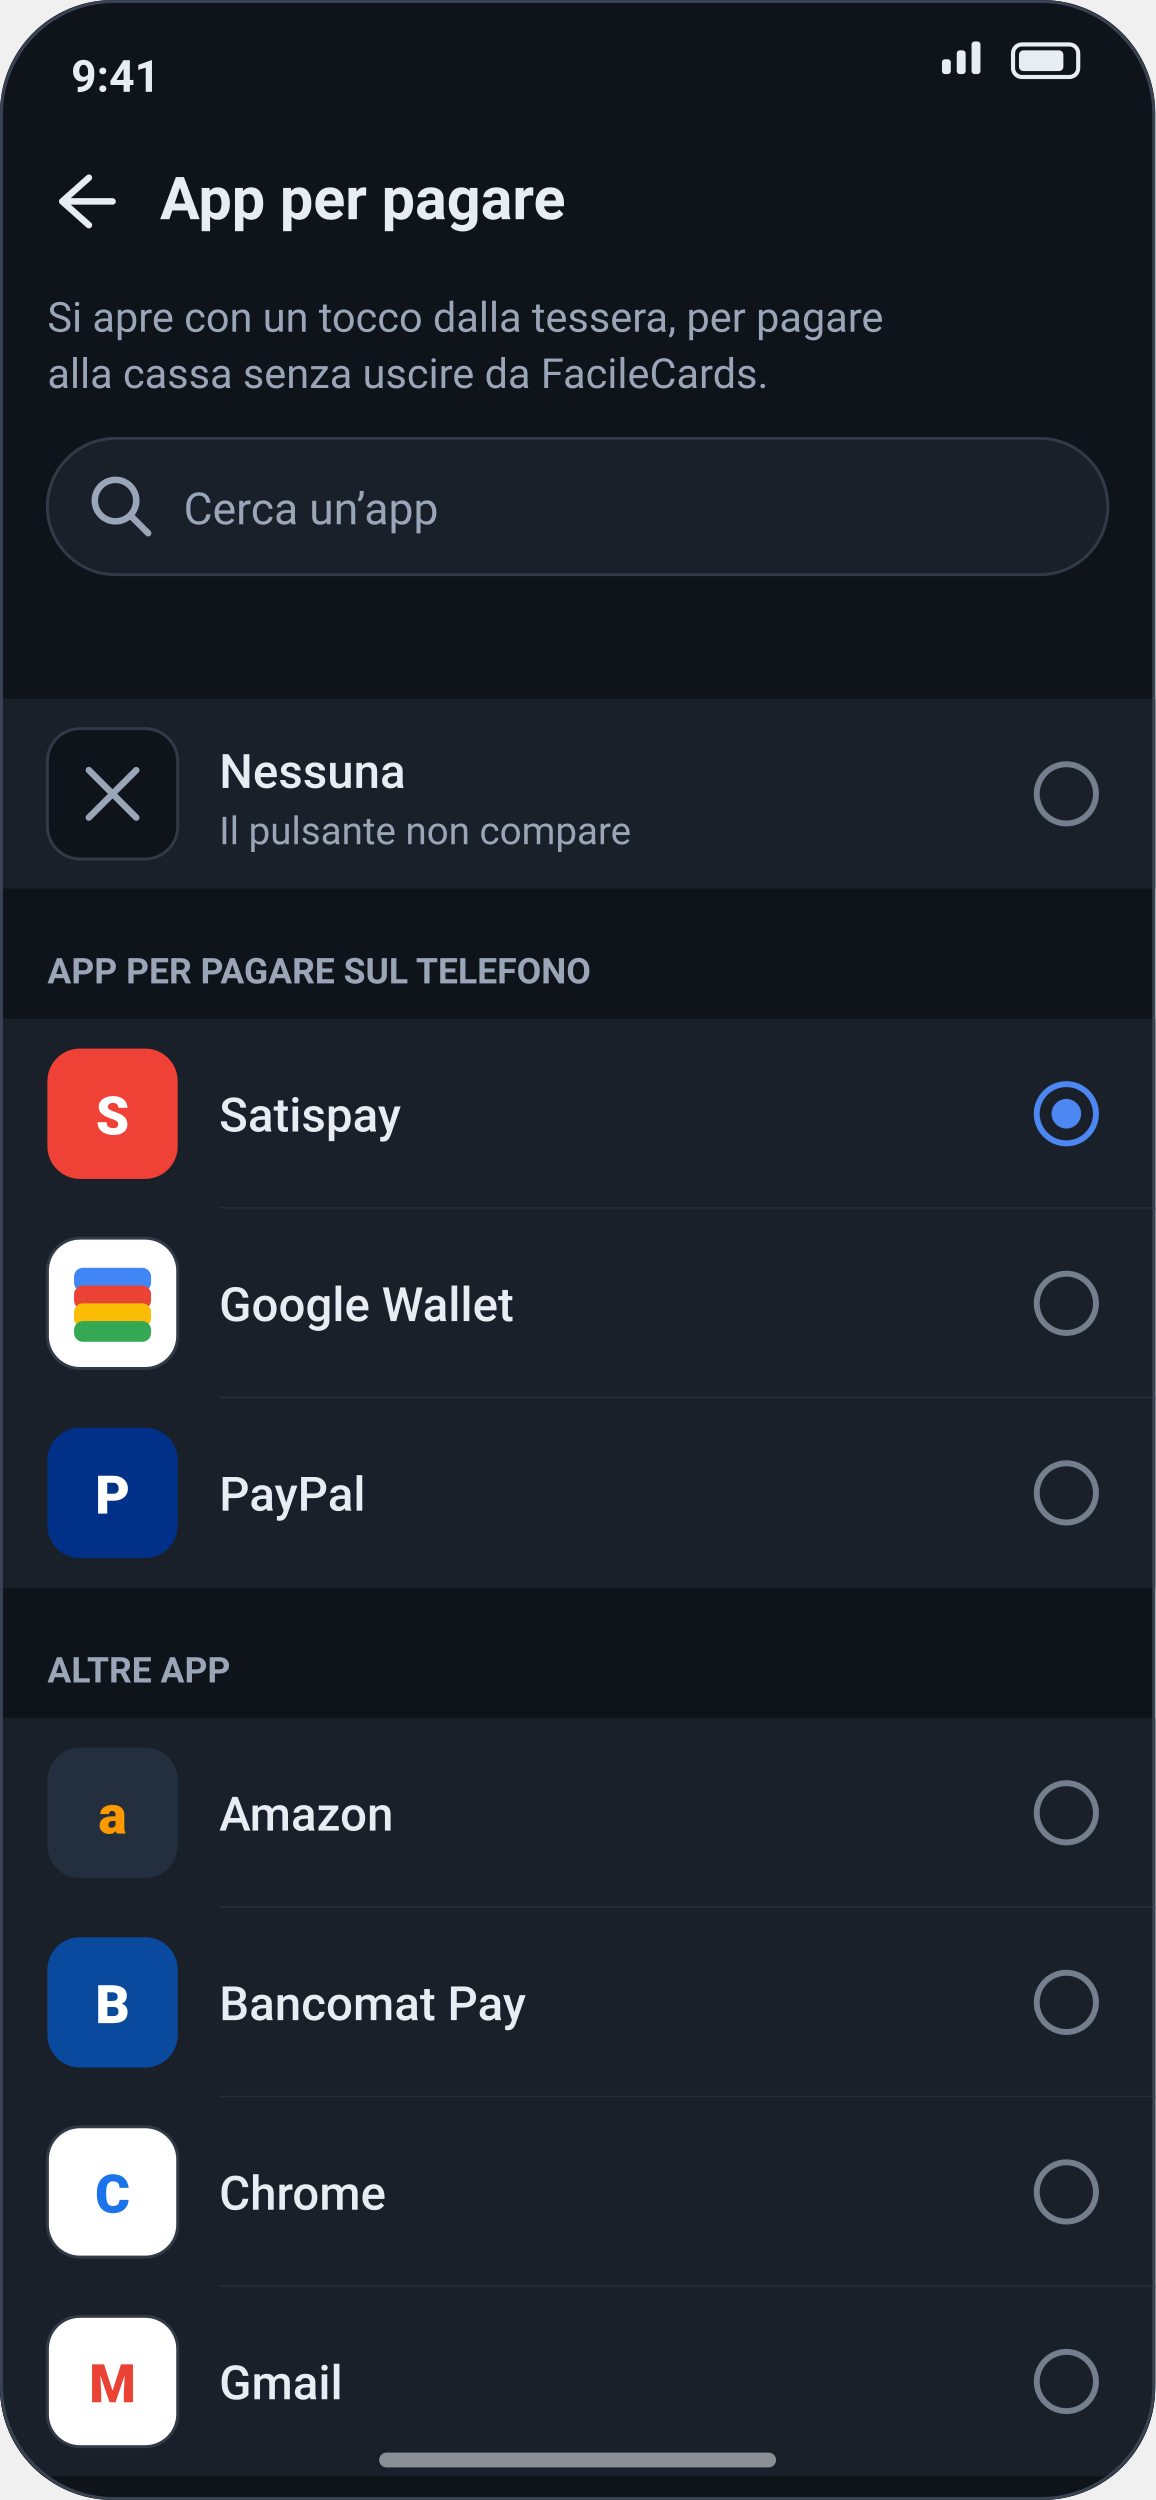
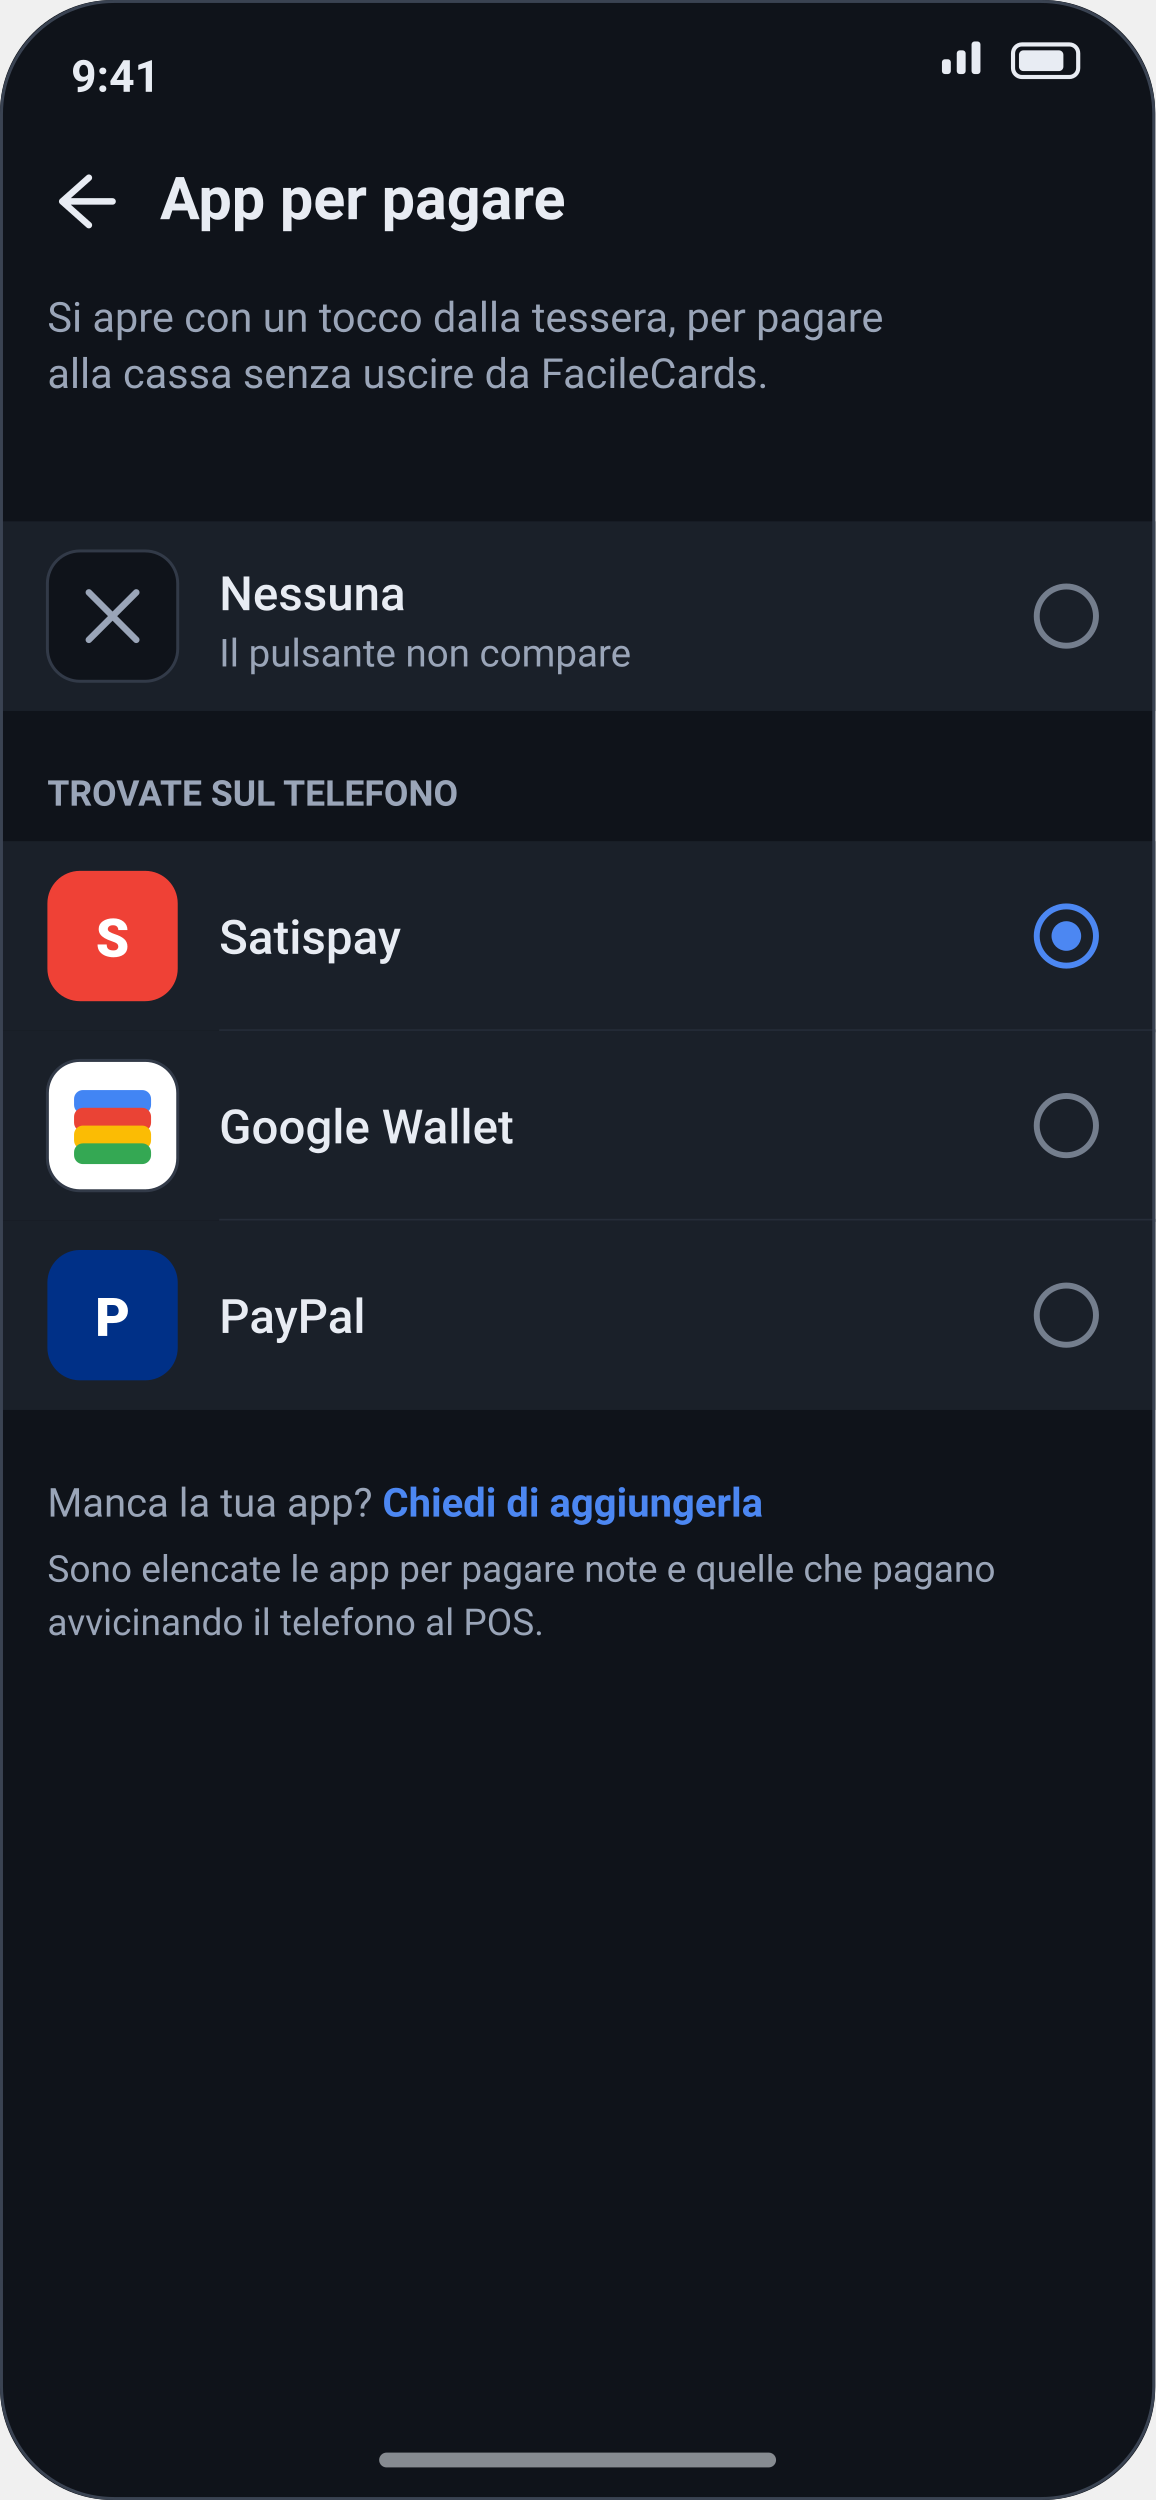
<svg xmlns="http://www.w3.org/2000/svg" viewBox="0 0 390 844" width="390" height="844" font-family="Roboto, Inter, 'Helvetica Neue', Arial, sans-serif">
  <defs>
    <clipPath id="s">
      <rect width="390" height="844" rx="38" />
    </clipPath>
  </defs>
  <g clip-path="url(#s)">
    <rect x="0" y="0" width="390" height="844" fill="#0F131A" />
    <path d="M30 60 L21 68 L30 76 M21 68 H38" fill="none" stroke="#E8ECF3" stroke-width="2.2" stroke-linecap="round" stroke-linejoin="round" />
    <text x="54" y="74" font-size="20" font-weight="600" fill="#E8ECF3">App per pagare</text>
    <text x="16" y="112" font-size="14" fill="#9AA5B8">Si apre con un tocco dalla tessera, per pagare</text>
    <text x="16" y="131" font-size="14" fill="#9AA5B8">alla cassa senza uscire da FacileCards.</text>
-     <rect x="16" y="148" width="358" height="46" rx="23" fill="#1A2029" stroke="#323A48" stroke-width="1" />
-     <g fill="none" stroke="#9AA5B8" stroke-width="2.2" stroke-linecap="round">
-       <circle cx="39" cy="169" r="7" />
-       <line x1="44.5" y1="174.5" x2="50" y2="180" />
+     <g transform="translate(0,-60)">
+       <rect x="0" y="236" width="390" height="64" fill="#1A2029" />
    </g>
-     <text x="62" y="177" font-size="15" fill="#9AA5B8">Cerca un’app</text>
-     <rect x="0" y="236" width="390" height="64" fill="#1A2029" />
-     <rect x="16" y="246" width="44" height="44" rx="11" fill="#0F131A" stroke="#323A48" />
-     <path d="M30 260 L46 276 M46 260 L30 276" stroke="#9AA5B8" stroke-width="2.2" stroke-linecap="round" />
-     <text x="74" y="266" font-size="16" font-weight="500" fill="#E8ECF3">Nessuna</text>
-     <text x="74" y="285" font-size="13" fill="#9AA5B8">Il pulsante non compare</text>
-     <circle cx="360" cy="268" r="10" fill="none" stroke="#9AA5B8" stroke-width="2" opacity="0.7" />
-     <text x="16" y="332" font-size="12" font-weight="700" fill="#9AA5B8">APP PER PAGARE SUL TELEFONO</text>
-     <rect x="0" y="344" width="390" height="64" fill="#1A2029" />
-     <rect x="16" y="354" width="44" height="44" rx="11" fill="#EF4136" />
-     <text x="38" y="383" font-size="18" font-weight="800" fill="#fff" text-anchor="middle">S</text>
-     <text x="74" y="382" font-size="16" font-weight="500" fill="#E8ECF3">Satispay</text>
-     <circle cx="360" cy="376" r="10" fill="none" stroke="#4C87F2" stroke-width="2" />
-     <circle cx="360" cy="376" r="5" fill="#4C87F2" />
-     <line x1="74" y1="408" x2="390" y2="408" stroke="#262D39" stroke-width="1" />
-     <rect x="0" y="408" width="390" height="64" fill="#1A2029" />
-     <rect x="16" y="418" width="44" height="44" rx="11" fill="#FFFFFF" stroke="#323A48" />
-     <rect x="25" y="428" width="26" height="8" rx="3" fill="#4285F4" />
-     <rect x="25" y="434" width="26" height="8" rx="3" fill="#EA4335" />
-     <rect x="25" y="440" width="26" height="8" rx="3" fill="#FBBC04" />
-     <rect x="25" y="446" width="26" height="7" rx="3" fill="#34A853" />
-     <text x="74" y="446" font-size="16" font-weight="500" fill="#E8ECF3">Google Wallet</text>
-     <circle cx="360" cy="440" r="10" fill="none" stroke="#9AA5B8" stroke-width="2" opacity="0.7" />
-     <line x1="74" y1="472" x2="390" y2="472" stroke="#262D39" stroke-width="1" />
-     <rect x="0" y="472" width="390" height="64" fill="#1A2029" />
-     <rect x="16" y="482" width="44" height="44" rx="11" fill="#003087" />
-     <text x="38" y="511" font-size="18" font-weight="800" fill="#fff" text-anchor="middle">P</text>
-     <text x="74" y="510" font-size="16" font-weight="500" fill="#E8ECF3">PayPal</text>
-     <circle cx="360" cy="504" r="10" fill="none" stroke="#9AA5B8" stroke-width="2" opacity="0.7" />
-     <text x="16" y="568" font-size="12" font-weight="700" fill="#9AA5B8">ALTRE APP</text>
-     <rect x="0" y="580" width="390" height="64" fill="#1A2029" />
-     <rect x="16" y="590" width="44" height="44" rx="11" fill="#232F3E" />
-     <text x="38" y="619" font-size="18" font-weight="800" fill="#FF9900" text-anchor="middle">a</text>
-     <text x="74" y="618" font-size="16" font-weight="500" fill="#E8ECF3">Amazon</text>
-     <circle cx="360" cy="612" r="10" fill="none" stroke="#9AA5B8" stroke-width="2" opacity="0.7" />
-     <line x1="74" y1="644" x2="390" y2="644" stroke="#262D39" stroke-width="1" />
-     <rect x="0" y="644" width="390" height="64" fill="#1A2029" />
-     <rect x="16" y="654" width="44" height="44" rx="11" fill="#0A4A9E" />
-     <text x="38" y="683" font-size="18" font-weight="800" fill="#fff" text-anchor="middle">B</text>
-     <text x="74" y="682" font-size="16" font-weight="500" fill="#E8ECF3">Bancomat Pay</text>
-     <circle cx="360" cy="676" r="10" fill="none" stroke="#9AA5B8" stroke-width="2" opacity="0.7" />
-     <line x1="74" y1="708" x2="390" y2="708" stroke="#262D39" stroke-width="1" />
-     <rect x="0" y="708" width="390" height="64" fill="#1A2029" />
-     <rect x="16" y="718" width="44" height="44" rx="11" fill="#FFFFFF" stroke="#323A48" />
-     <text x="38" y="747" font-size="18" font-weight="800" fill="#1A73E8" text-anchor="middle">C</text>
-     <text x="74" y="746" font-size="16" font-weight="500" fill="#E8ECF3">Chrome</text>
-     <circle cx="360" cy="740" r="10" fill="none" stroke="#9AA5B8" stroke-width="2" opacity="0.7" />
-     <line x1="74" y1="772" x2="390" y2="772" stroke="#262D39" stroke-width="1" />
-     <rect x="0" y="772" width="390" height="64" fill="#1A2029" />
-     <rect x="16" y="782" width="44" height="44" rx="11" fill="#FFFFFF" stroke="#323A48" />
-     <text x="38" y="811" font-size="18" font-weight="800" fill="#EA4335" text-anchor="middle">M</text>
-     <text x="74" y="810" font-size="16" font-weight="500" fill="#E8ECF3">Gmail</text>
-     <circle cx="360" cy="804" r="10" fill="none" stroke="#9AA5B8" stroke-width="2" opacity="0.7" />
+     <g transform="translate(0,-60)">
+       <rect x="16" y="246" width="44" height="44" rx="11" fill="#0F131A" stroke="#323A48" />
+     </g>
+     <g transform="translate(0,-60)">
+       <path d="M30 260 L46 276 M46 260 L30 276" stroke="#9AA5B8" stroke-width="2.2" stroke-linecap="round" />
+     </g>
+     <g transform="translate(0,-60)">
+       <text x="74" y="266" font-size="16" font-weight="500" fill="#E8ECF3">Nessuna</text>
+     </g>
+     <g transform="translate(0,-60)">
+       <text x="74" y="285" font-size="13" fill="#9AA5B8">Il pulsante non compare</text>
+     </g>
+     <g transform="translate(0,-60)">
+       <circle cx="360" cy="268" r="10" fill="none" stroke="#9AA5B8" stroke-width="2" opacity="0.7" />
+     </g>
+     <g transform="translate(0,-60)">
+       <text x="16" y="332" font-size="12" font-weight="700" fill="#9AA5B8">TROVATE SUL TELEFONO</text>
+     </g>
+     <g transform="translate(0,-60)">
+       <rect x="0" y="344" width="390" height="64" fill="#1A2029" />
+     </g>
+     <g transform="translate(0,-60)">
+       <rect x="16" y="354" width="44" height="44" rx="11" fill="#EF4136" />
+     </g>
+     <g transform="translate(0,-60)">
+       <text x="38" y="383" font-size="18" font-weight="800" fill="#fff" text-anchor="middle">S</text>
+     </g>
+     <g transform="translate(0,-60)">
+       <text x="74" y="382" font-size="16" font-weight="500" fill="#E8ECF3">Satispay</text>
+     </g>
+     <g transform="translate(0,-60)">
+       <circle cx="360" cy="376" r="10" fill="none" stroke="#4C87F2" stroke-width="2" />
+     </g>
+     <g transform="translate(0,-60)">
+       <circle cx="360" cy="376" r="5" fill="#4C87F2" />
+     </g>
+     <g transform="translate(0,-60)">
+       <line x1="74" y1="408" x2="390" y2="408" stroke="#262D39" stroke-width="1" />
+     </g>
+     <g transform="translate(0,-60)">
+       <rect x="0" y="408" width="390" height="64" fill="#1A2029" />
+     </g>
+     <g transform="translate(0,-60)">
+       <rect x="16" y="418" width="44" height="44" rx="11" fill="#FFFFFF" stroke="#323A48" />
+     </g>
+     <g transform="translate(0,-60)">
+       <rect x="25" y="428" width="26" height="8" rx="3" fill="#4285F4" />
+     </g>
+     <g transform="translate(0,-60)">
+       <rect x="25" y="434" width="26" height="8" rx="3" fill="#EA4335" />
+     </g>
+     <g transform="translate(0,-60)">
+       <rect x="25" y="440" width="26" height="8" rx="3" fill="#FBBC04" />
+     </g>
+     <g transform="translate(0,-60)">
+       <rect x="25" y="446" width="26" height="7" rx="3" fill="#34A853" />
+     </g>
+     <g transform="translate(0,-60)">
+       <text x="74" y="446" font-size="16" font-weight="500" fill="#E8ECF3">Google Wallet</text>
+     </g>
+     <g transform="translate(0,-60)">
+       <circle cx="360" cy="440" r="10" fill="none" stroke="#9AA5B8" stroke-width="2" opacity="0.7" />
+     </g>
+     <g transform="translate(0,-60)">
+       <line x1="74" y1="472" x2="390" y2="472" stroke="#262D39" stroke-width="1" />
+     </g>
+     <g transform="translate(0,-60)">
+       <rect x="0" y="472" width="390" height="64" fill="#1A2029" />
+     </g>
+     <g transform="translate(0,-60)">
+       <rect x="16" y="482" width="44" height="44" rx="11" fill="#003087" />
+     </g>
+     <g transform="translate(0,-60)">
+       <text x="38" y="511" font-size="18" font-weight="800" fill="#fff" text-anchor="middle">P</text>
+     </g>
+     <g transform="translate(0,-60)">
+       <text x="74" y="510" font-size="16" font-weight="500" fill="#E8ECF3">PayPal</text>
+     </g>
+     <g transform="translate(0,-60)">
+       <circle cx="360" cy="504" r="10" fill="none" stroke="#9AA5B8" stroke-width="2" opacity="0.7" />
+     </g>
+     <g transform="translate(0,-60)">
+       <text x="16" y="572" font-size="13.5" fill="#9AA5B8">Manca la tua app? <tspan fill="#4C87F2" font-weight="600">Chiedi di aggiungerla</tspan>
+       </text>
+     </g>
+     <g transform="translate(0,-60)">
+       <text x="16" y="594" font-size="12.5" fill="#9AA5B8">Sono elencate le app per pagare note e quelle che pagano</text>
+     </g>
+     <g transform="translate(0,-60)">
+       <text x="16" y="612" font-size="12.5" fill="#9AA5B8">avvicinando il telefono al POS.</text>
+     </g>
    <text x="24" y="31" font-size="15" font-weight="600" fill="#E8ECF3" text-anchor="start" opacity="1">9:41</text>
    <g fill="#E8ECF3">
      <rect x="318" y="20" width="3" height="5" rx="1" />
      <rect x="323" y="17" width="3" height="8" rx="1" />
      <rect x="328" y="14" width="3" height="11" rx="1" />
      <rect x="342" y="15" width="22" height="11" rx="3" fill="none" stroke="#E8ECF3" stroke-width="1.4" />
      <rect x="344" y="17" width="15" height="7" rx="1.5" />
    </g>
    <rect x="128" y="828" width="134" height="5" rx="2.5" fill="#E8ECF3" opacity="0.55" />
  </g>
  <rect x=".5" y=".5" width="389" height="843" rx="38" fill="none" stroke="#3A4352" />
</svg>
